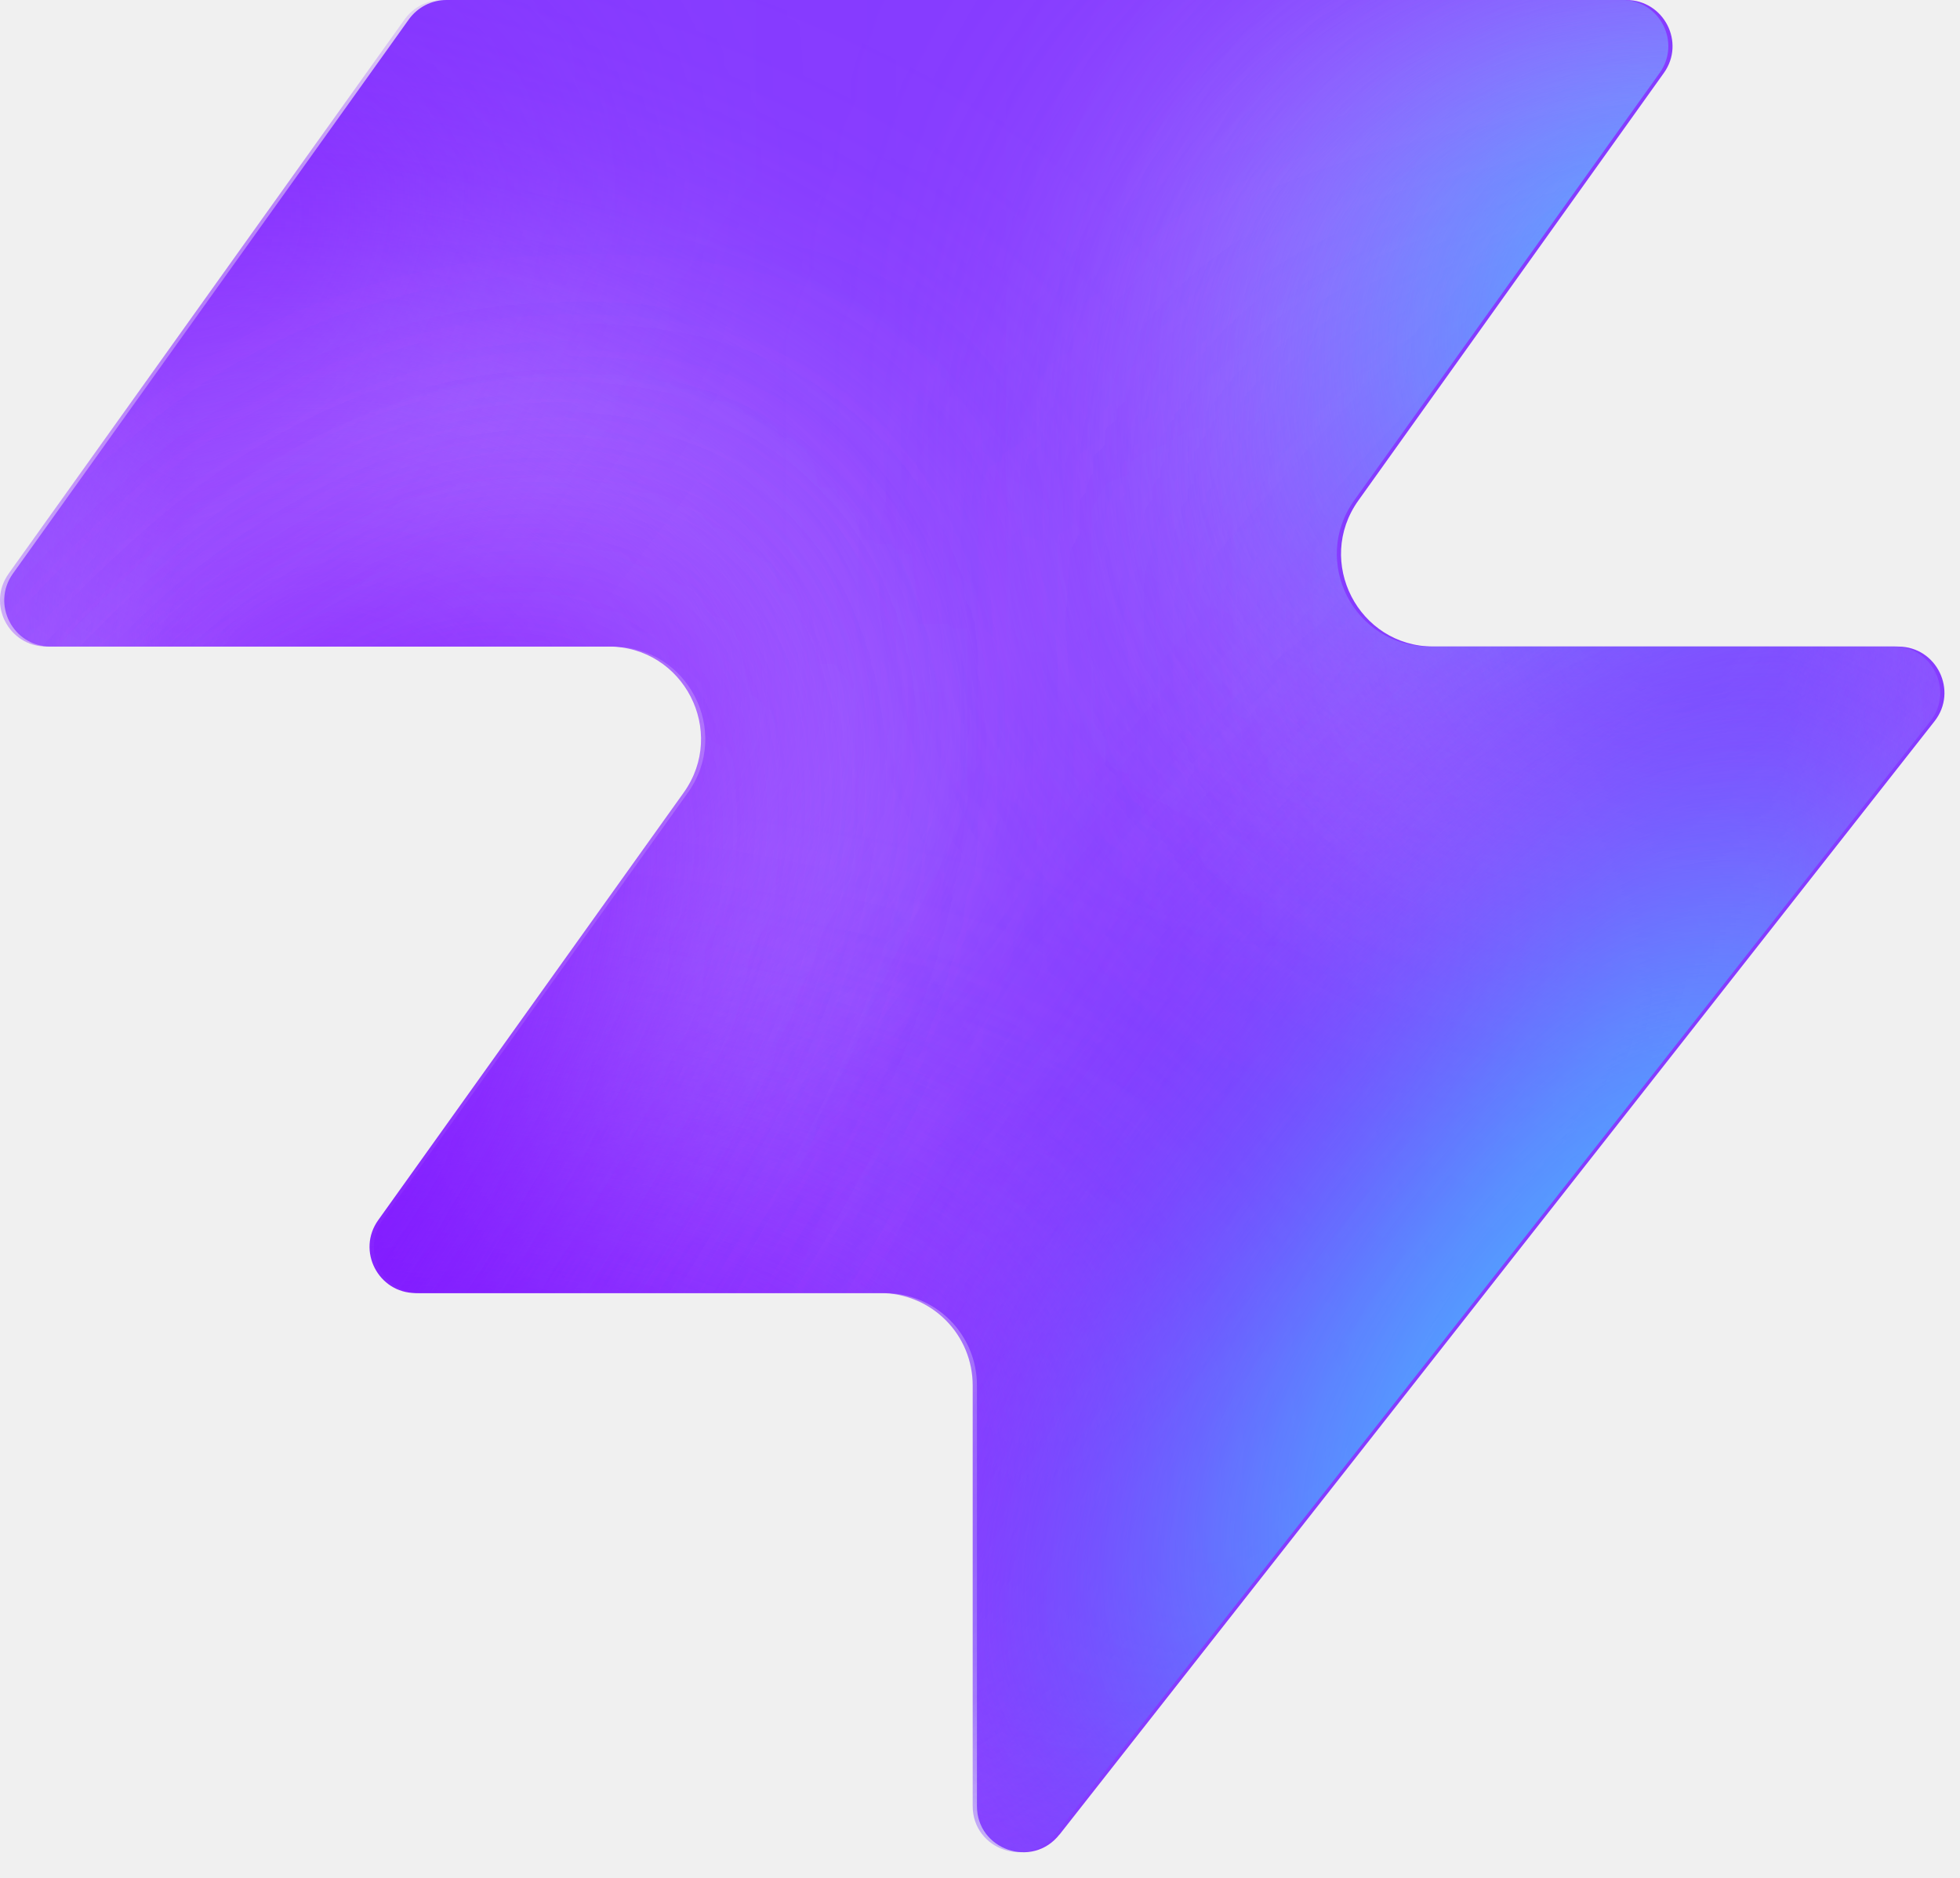
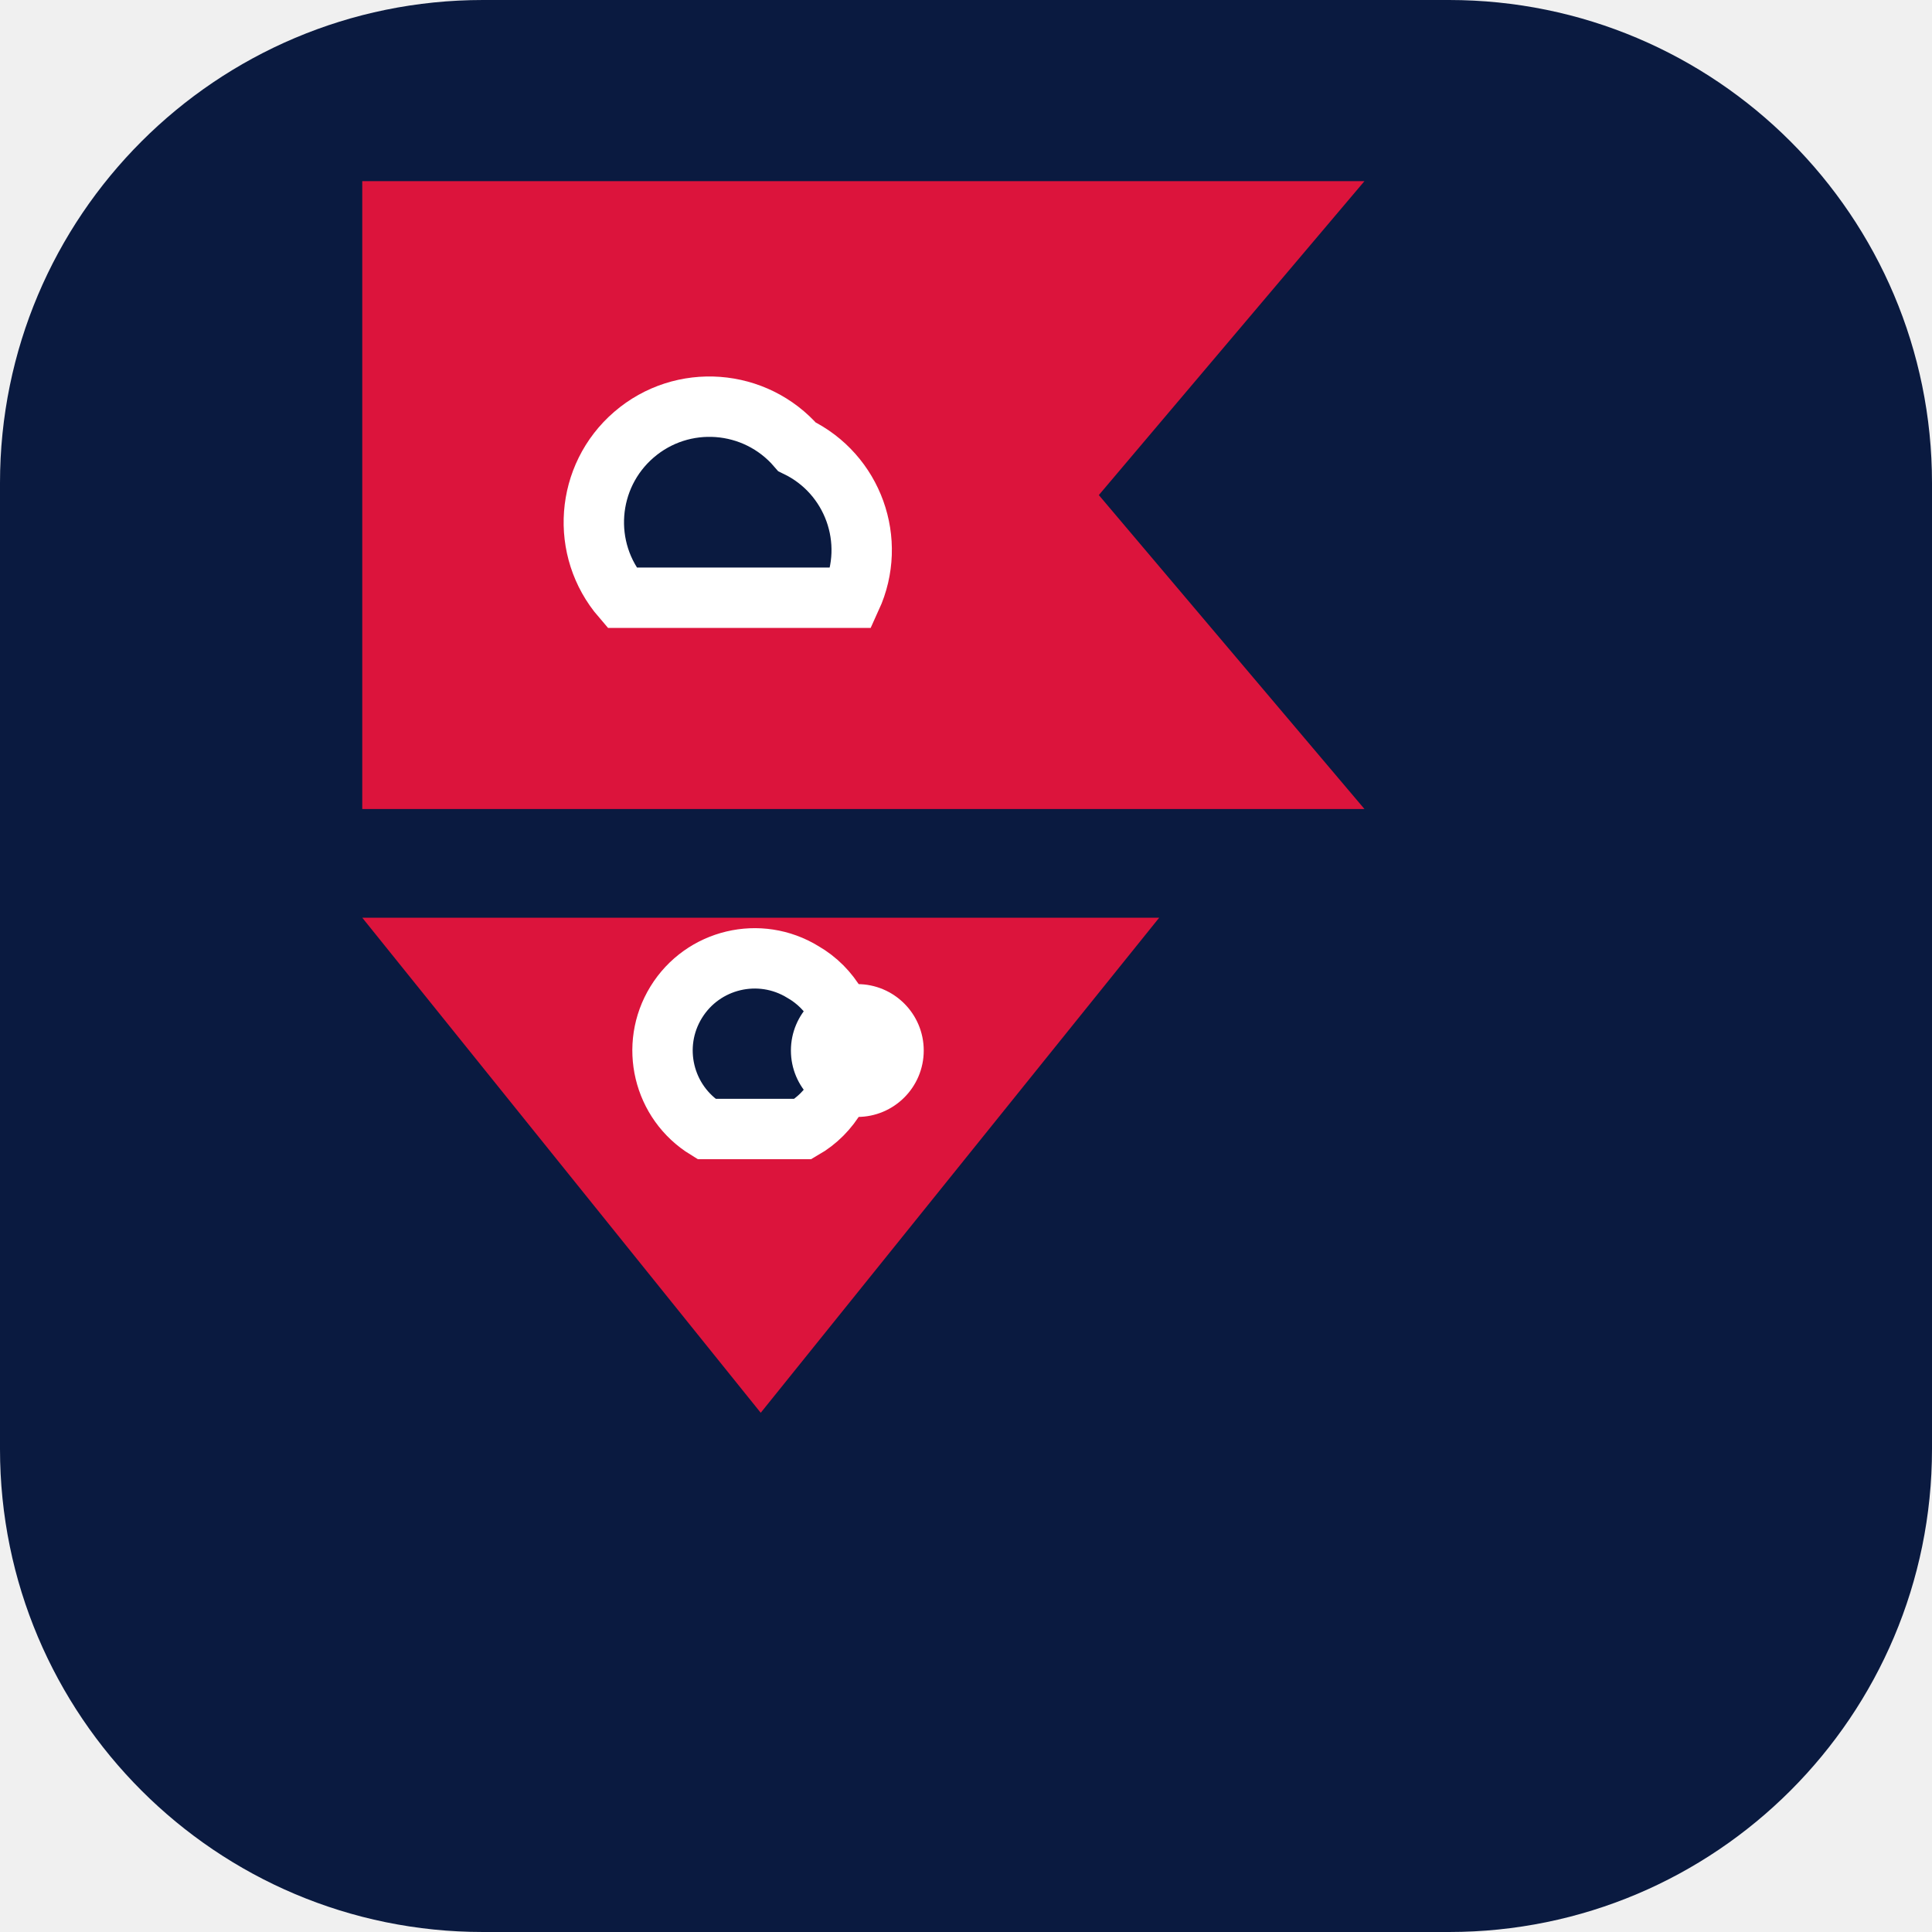
- <svg xmlns="http://www.w3.org/2000/svg" width="48" height="46" fill="none" viewBox="0 0 48 46">
-   <path fill="#863bff" d="M25.946 44.938c-.664.845-2.021.375-2.021-.698V33.937a2.26 2.26 0 0 0-2.262-2.262H10.287c-.92 0-1.456-1.04-.92-1.788l7.48-10.471c1.07-1.497 0-3.578-1.842-3.578H1.237c-.92 0-1.456-1.04-.92-1.788L10.013.474c.214-.297.556-.474.92-.474h28.894c.92 0 1.456 1.04.92 1.788l-7.48 10.471c-1.07 1.498 0 3.579 1.842 3.579h11.377c.943 0 1.473 1.088.89 1.83L25.947 44.94z" style="fill:#863bff;fill:color(display-p3 .525 .23 1);fill-opacity:1" />
-   <mask id="a" width="48" height="46" x="0" y="0" maskUnits="userSpaceOnUse" style="mask-type:alpha">
-     <path fill="#000" d="M25.842 44.938c-.664.844-2.021.375-2.021-.698V33.937a2.26 2.26 0 0 0-2.262-2.262H10.183c-.92 0-1.456-1.04-.92-1.788l7.48-10.471c1.07-1.498 0-3.579-1.842-3.579H1.133c-.92 0-1.456-1.04-.92-1.787L9.91.473c.214-.297.556-.474.92-.474h28.894c.92 0 1.456 1.04.92 1.788l-7.48 10.471c-1.07 1.498 0 3.578 1.842 3.578h11.377c.943 0 1.473 1.088.89 1.832L25.843 44.94z" style="fill:#000;fill-opacity:1" />
-   </mask>
-   <g mask="url(#a)">
-     <g filter="url(#b)">
-       <ellipse cx="5.508" cy="14.704" fill="#ede6ff" rx="5.508" ry="14.704" style="fill:#ede6ff;fill:color(display-p3 .927 .903 1);fill-opacity:1" transform="matrix(.00324 1 1 -.00324 -4.47 31.516)" />
-     </g>
-     <g filter="url(#c)">
-       <ellipse cx="10.399" cy="29.851" fill="#ede6ff" rx="10.399" ry="29.851" style="fill:#ede6ff;fill:color(display-p3 .927 .903 1);fill-opacity:1" transform="matrix(.00324 1 1 -.00324 -39.328 7.883)" />
-     </g>
-     <g filter="url(#d)">
-       <ellipse cx="5.508" cy="30.487" fill="#7e14ff" rx="5.508" ry="30.487" style="fill:#7e14ff;fill:color(display-p3 .492 .077 1);fill-opacity:1" transform="rotate(89.814 -25.913 -14.639)scale(1 -1)" />
-     </g>
-     <g filter="url(#e)">
-       <ellipse cx="5.508" cy="30.599" fill="#7e14ff" rx="5.508" ry="30.599" style="fill:#7e14ff;fill:color(display-p3 .492 .077 1);fill-opacity:1" transform="rotate(89.814 -32.644 -3.334)scale(1 -1)" />
-     </g>
-     <g filter="url(#f)">
-       <ellipse cx="5.508" cy="30.599" fill="#7e14ff" rx="5.508" ry="30.599" style="fill:#7e14ff;fill:color(display-p3 .492 .077 1);fill-opacity:1" transform="matrix(.00324 1 1 -.00324 -34.34 30.47)" />
-     </g>
-     <g filter="url(#g)">
-       <ellipse cx="14.072" cy="22.078" fill="#ede6ff" rx="14.072" ry="22.078" style="fill:#ede6ff;fill:color(display-p3 .927 .903 1);fill-opacity:1" transform="rotate(93.35 24.506 48.493)scale(-1 1)" />
-     </g>
-     <g filter="url(#h)">
-       <ellipse cx="3.47" cy="21.501" fill="#7e14ff" rx="3.47" ry="21.501" style="fill:#7e14ff;fill:color(display-p3 .492 .077 1);fill-opacity:1" transform="rotate(89.009 28.708 47.59)scale(-1 1)" />
-     </g>
-     <g filter="url(#i)">
-       <ellipse cx="3.47" cy="21.501" fill="#7e14ff" rx="3.47" ry="21.501" style="fill:#7e14ff;fill:color(display-p3 .492 .077 1);fill-opacity:1" transform="rotate(89.009 28.708 47.59)scale(-1 1)" />
-     </g>
-     <g filter="url(#j)">
-       <ellipse cx=".387" cy="8.972" fill="#7e14ff" rx="4.407" ry="29.108" style="fill:#7e14ff;fill:color(display-p3 .492 .077 1);fill-opacity:1" transform="rotate(39.51 .387 8.972)" />
-     </g>
-     <g filter="url(#k)">
-       <ellipse cx="47.523" cy="-6.092" fill="#7e14ff" rx="4.407" ry="29.108" style="fill:#7e14ff;fill:color(display-p3 .492 .077 1);fill-opacity:1" transform="rotate(37.892 47.523 -6.092)" />
-     </g>
-     <g filter="url(#l)">
-       <ellipse cx="41.412" cy="6.333" fill="#47bfff" rx="5.971" ry="9.665" style="fill:#47bfff;fill:color(display-p3 .28 .748 1);fill-opacity:1" transform="rotate(37.892 41.412 6.333)" />
-     </g>
-     <g filter="url(#m)">
-       <ellipse cx="-1.879" cy="38.332" fill="#7e14ff" rx="4.407" ry="29.108" style="fill:#7e14ff;fill:color(display-p3 .492 .077 1);fill-opacity:1" transform="rotate(37.892 -1.88 38.332)" />
-     </g>
-     <g filter="url(#n)">
-       <ellipse cx="-1.879" cy="38.332" fill="#7e14ff" rx="4.407" ry="29.108" style="fill:#7e14ff;fill:color(display-p3 .492 .077 1);fill-opacity:1" transform="rotate(37.892 -1.88 38.332)" />
-     </g>
-     <g filter="url(#o)">
-       <ellipse cx="35.651" cy="29.907" fill="#7e14ff" rx="4.407" ry="29.108" style="fill:#7e14ff;fill:color(display-p3 .492 .077 1);fill-opacity:1" transform="rotate(37.892 35.651 29.907)" />
-     </g>
-     <g filter="url(#p)">
-       <ellipse cx="38.418" cy="32.4" fill="#47bfff" rx="5.971" ry="15.297" style="fill:#47bfff;fill:color(display-p3 .28 .748 1);fill-opacity:1" transform="rotate(37.892 38.418 32.4)" />
-     </g>
-   </g>
-   <defs>
-     <filter id="b" width="60.045" height="41.654" x="-19.77" y="16.149" color-interpolation-filters="sRGB" filterUnits="userSpaceOnUse">
-       <feFlood flood-opacity="0" result="BackgroundImageFix" />
-       <feBlend in="SourceGraphic" in2="BackgroundImageFix" result="shape" />
-       <feGaussianBlur result="effect1_foregroundBlur_2002_17158" stdDeviation="7.659" />
-     </filter>
-     <filter id="c" width="90.34" height="51.437" x="-54.613" y="-7.533" color-interpolation-filters="sRGB" filterUnits="userSpaceOnUse">
-       <feFlood flood-opacity="0" result="BackgroundImageFix" />
-       <feBlend in="SourceGraphic" in2="BackgroundImageFix" result="shape" />
-       <feGaussianBlur result="effect1_foregroundBlur_2002_17158" stdDeviation="7.659" />
-     </filter>
-     <filter id="d" width="79.355" height="29.4" x="-49.64" y="2.03" color-interpolation-filters="sRGB" filterUnits="userSpaceOnUse">
-       <feFlood flood-opacity="0" result="BackgroundImageFix" />
-       <feBlend in="SourceGraphic" in2="BackgroundImageFix" result="shape" />
-       <feGaussianBlur result="effect1_foregroundBlur_2002_17158" stdDeviation="4.596" />
-     </filter>
-     <filter id="e" width="79.579" height="29.4" x="-45.045" y="20.029" color-interpolation-filters="sRGB" filterUnits="userSpaceOnUse">
-       <feFlood flood-opacity="0" result="BackgroundImageFix" />
-       <feBlend in="SourceGraphic" in2="BackgroundImageFix" result="shape" />
-       <feGaussianBlur result="effect1_foregroundBlur_2002_17158" stdDeviation="4.596" />
-     </filter>
-     <filter id="f" width="79.579" height="29.4" x="-43.513" y="21.178" color-interpolation-filters="sRGB" filterUnits="userSpaceOnUse">
-       <feFlood flood-opacity="0" result="BackgroundImageFix" />
-       <feBlend in="SourceGraphic" in2="BackgroundImageFix" result="shape" />
-       <feGaussianBlur result="effect1_foregroundBlur_2002_17158" stdDeviation="4.596" />
-     </filter>
-     <filter id="g" width="74.749" height="58.852" x="15.756" y="-17.901" color-interpolation-filters="sRGB" filterUnits="userSpaceOnUse">
-       <feFlood flood-opacity="0" result="BackgroundImageFix" />
-       <feBlend in="SourceGraphic" in2="BackgroundImageFix" result="shape" />
-       <feGaussianBlur result="effect1_foregroundBlur_2002_17158" stdDeviation="7.659" />
-     </filter>
-     <filter id="h" width="61.377" height="25.362" x="23.548" y="2.284" color-interpolation-filters="sRGB" filterUnits="userSpaceOnUse">
-       <feFlood flood-opacity="0" result="BackgroundImageFix" />
-       <feBlend in="SourceGraphic" in2="BackgroundImageFix" result="shape" />
-       <feGaussianBlur result="effect1_foregroundBlur_2002_17158" stdDeviation="4.596" />
-     </filter>
-     <filter id="i" width="61.377" height="25.362" x="23.548" y="2.284" color-interpolation-filters="sRGB" filterUnits="userSpaceOnUse">
-       <feFlood flood-opacity="0" result="BackgroundImageFix" />
-       <feBlend in="SourceGraphic" in2="BackgroundImageFix" result="shape" />
-       <feGaussianBlur result="effect1_foregroundBlur_2002_17158" stdDeviation="4.596" />
-     </filter>
-     <filter id="j" width="56.045" height="63.649" x="-27.636" y="-22.853" color-interpolation-filters="sRGB" filterUnits="userSpaceOnUse">
-       <feFlood flood-opacity="0" result="BackgroundImageFix" />
-       <feBlend in="SourceGraphic" in2="BackgroundImageFix" result="shape" />
-       <feGaussianBlur result="effect1_foregroundBlur_2002_17158" stdDeviation="4.596" />
-     </filter>
-     <filter id="k" width="54.814" height="64.646" x="20.116" y="-38.415" color-interpolation-filters="sRGB" filterUnits="userSpaceOnUse">
-       <feFlood flood-opacity="0" result="BackgroundImageFix" />
-       <feBlend in="SourceGraphic" in2="BackgroundImageFix" result="shape" />
-       <feGaussianBlur result="effect1_foregroundBlur_2002_17158" stdDeviation="4.596" />
-     </filter>
-     <filter id="l" width="33.541" height="35.313" x="24.641" y="-11.323" color-interpolation-filters="sRGB" filterUnits="userSpaceOnUse">
-       <feFlood flood-opacity="0" result="BackgroundImageFix" />
-       <feBlend in="SourceGraphic" in2="BackgroundImageFix" result="shape" />
-       <feGaussianBlur result="effect1_foregroundBlur_2002_17158" stdDeviation="4.596" />
-     </filter>
-     <filter id="m" width="54.814" height="64.646" x="-29.286" y="6.009" color-interpolation-filters="sRGB" filterUnits="userSpaceOnUse">
-       <feFlood flood-opacity="0" result="BackgroundImageFix" />
-       <feBlend in="SourceGraphic" in2="BackgroundImageFix" result="shape" />
-       <feGaussianBlur result="effect1_foregroundBlur_2002_17158" stdDeviation="4.596" />
-     </filter>
-     <filter id="n" width="54.814" height="64.646" x="-29.286" y="6.009" color-interpolation-filters="sRGB" filterUnits="userSpaceOnUse">
-       <feFlood flood-opacity="0" result="BackgroundImageFix" />
-       <feBlend in="SourceGraphic" in2="BackgroundImageFix" result="shape" />
-       <feGaussianBlur result="effect1_foregroundBlur_2002_17158" stdDeviation="4.596" />
-     </filter>
-     <filter id="o" width="54.814" height="64.646" x="8.244" y="-2.416" color-interpolation-filters="sRGB" filterUnits="userSpaceOnUse">
-       <feFlood flood-opacity="0" result="BackgroundImageFix" />
-       <feBlend in="SourceGraphic" in2="BackgroundImageFix" result="shape" />
-       <feGaussianBlur result="effect1_foregroundBlur_2002_17158" stdDeviation="4.596" />
-     </filter>
-     <filter id="p" width="39.409" height="43.623" x="18.713" y="10.588" color-interpolation-filters="sRGB" filterUnits="userSpaceOnUse">
-       <feFlood flood-opacity="0" result="BackgroundImageFix" />
-       <feBlend in="SourceGraphic" in2="BackgroundImageFix" result="shape" />
-       <feGaussianBlur result="effect1_foregroundBlur_2002_17158" stdDeviation="4.596" />
-     </filter>
-   </defs>
+ <svg xmlns="http://www.w3.org/2000/svg" viewBox="0 0 32 32">
+   <rect width="32" height="32" rx="8" fill="#0a1a40" />
+   <path fill="#dc143c" d="M6 3h16.6l-4.4 5.2 4.4 5.2H6V3z" />
+   <path fill="#dc143c" d="M6 15.2h13.2l-6.6 8.2-6.6-8.2z" />
+   <path fill="#0a1a40" stroke="#ffffff" strokeWidth="1.4" d="M13.2 7.4a1.9 1.9 0 1 0-2.9 2.5h3.8A1.9 1.9 0 0 0 13.2 7.4zm.1 8.7a1.5 1.5 0 1 0-1.6 2.6h1.6a1.5 1.5 0 0 0 0-2.6z" />
+   <circle cx="14.2" cy="17.4" r="1.1" fill="#ffffff" />
</svg>
